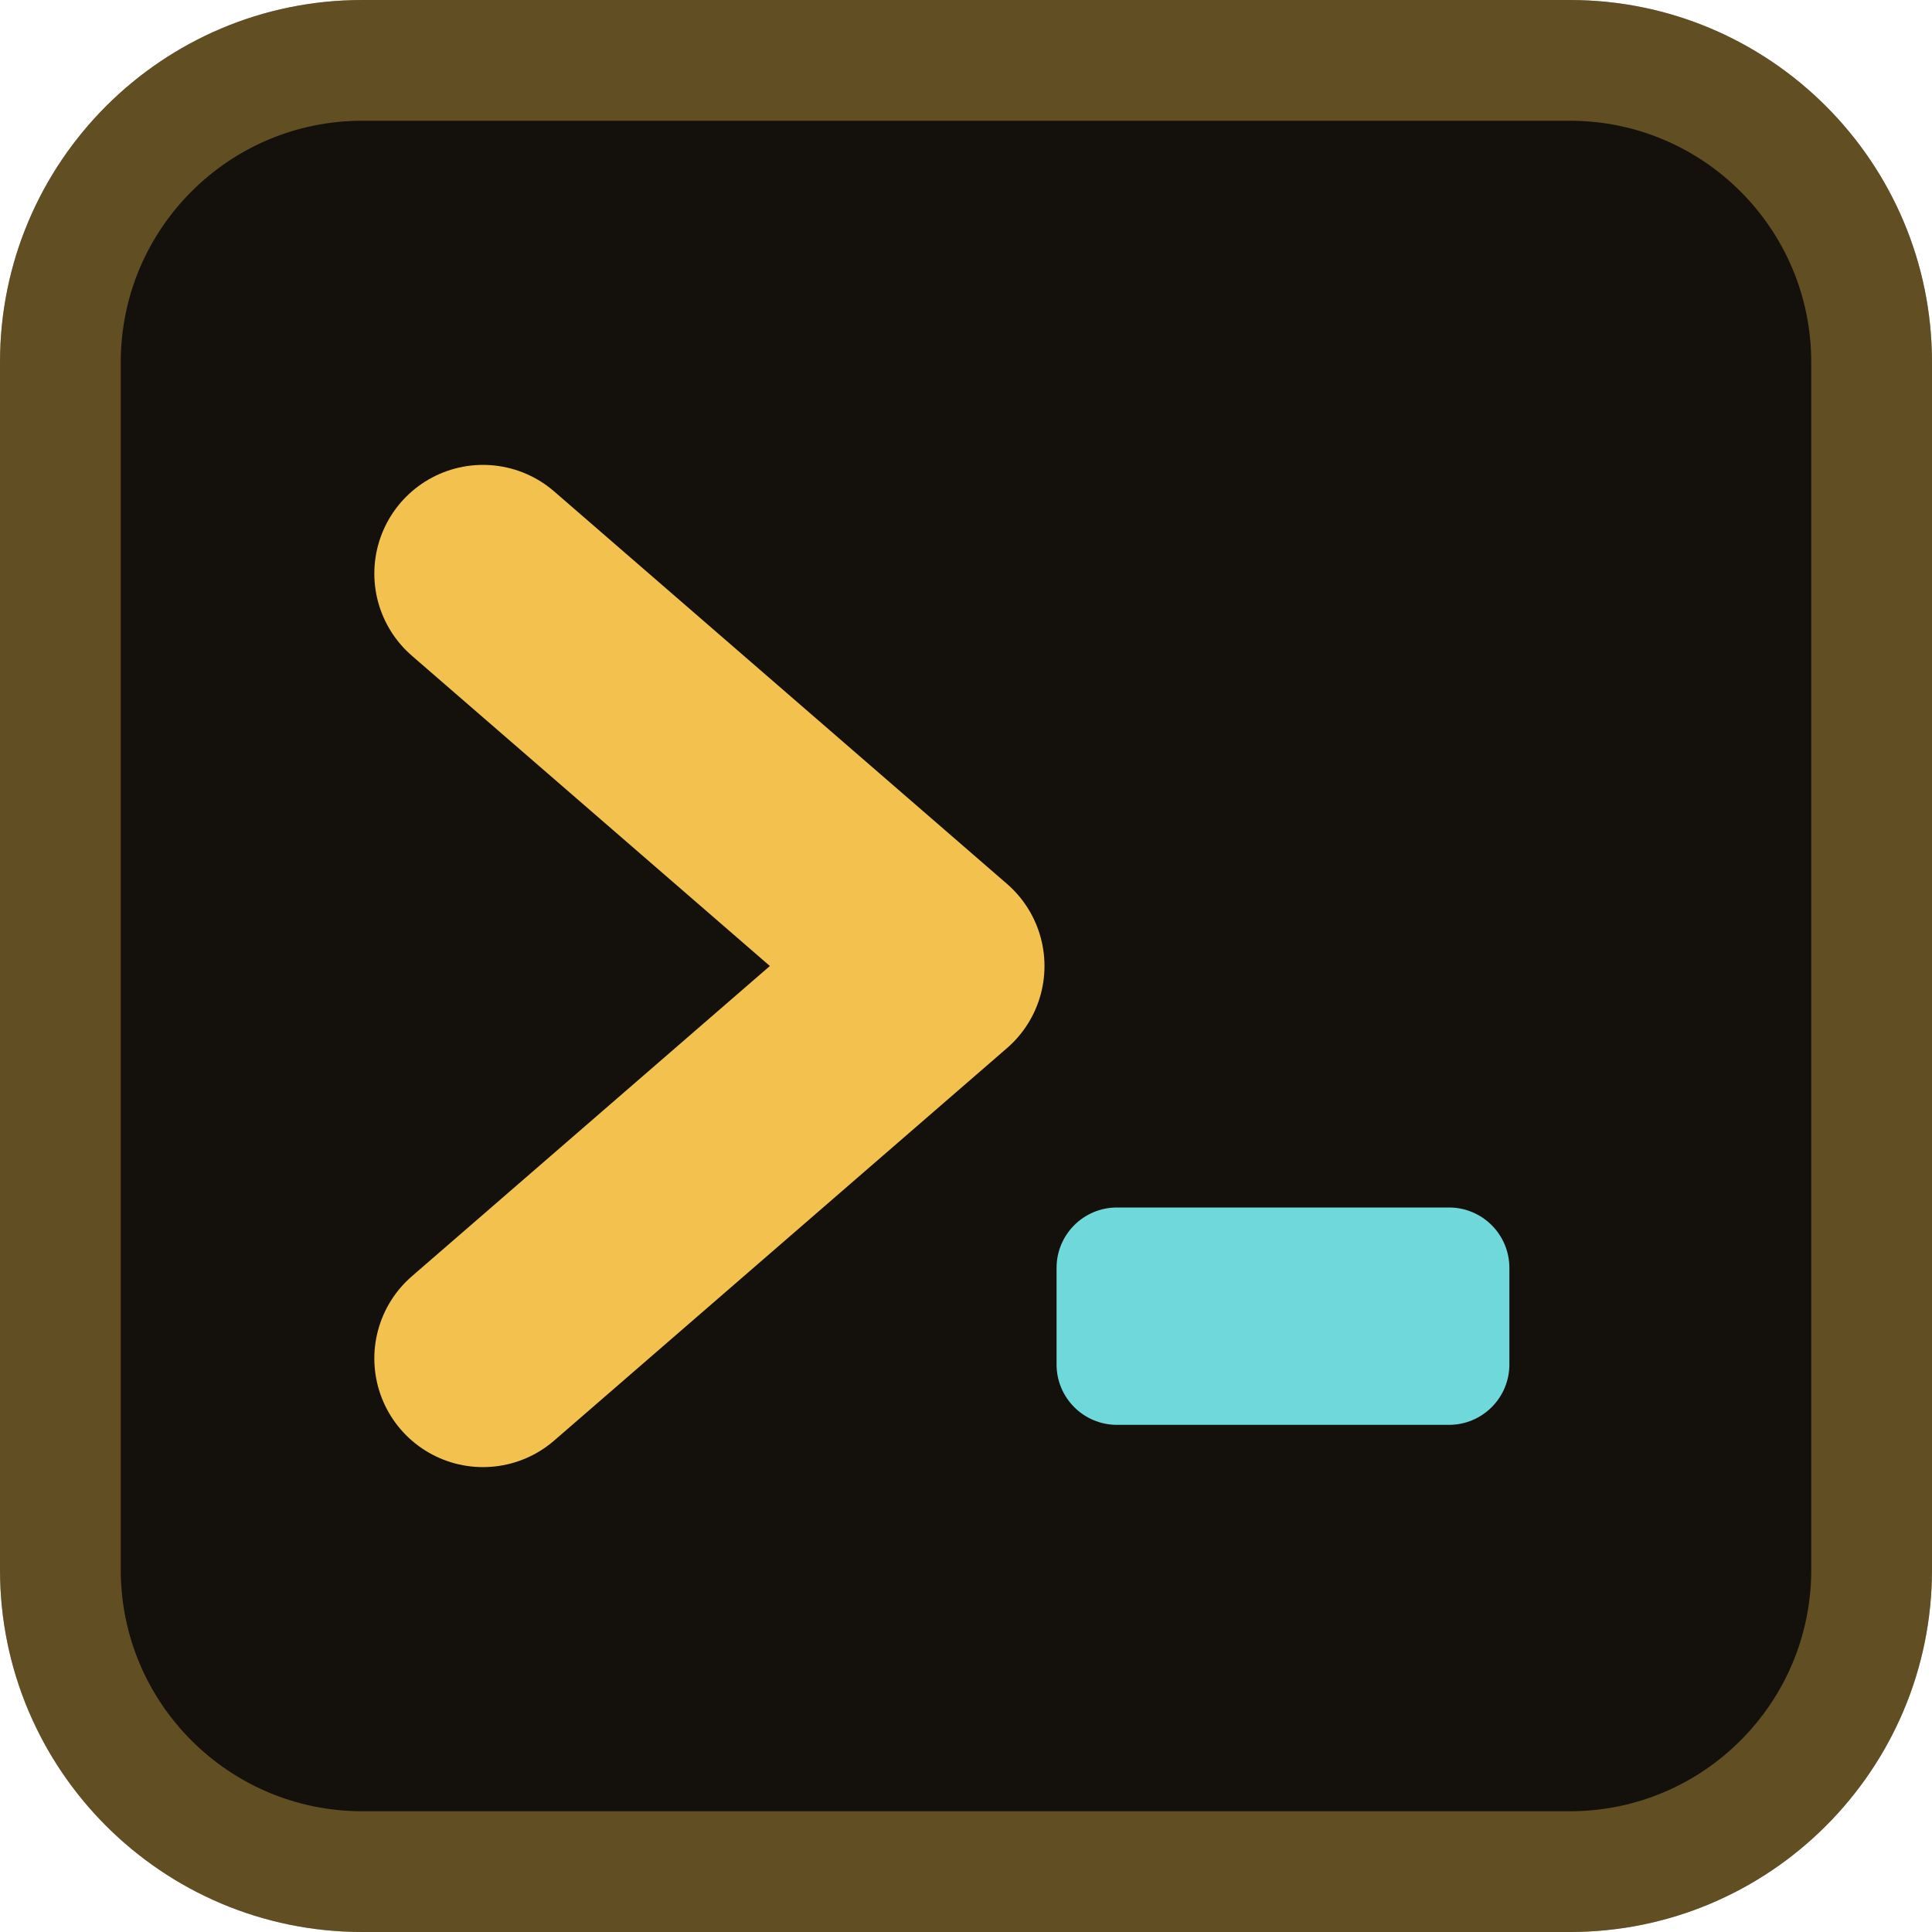
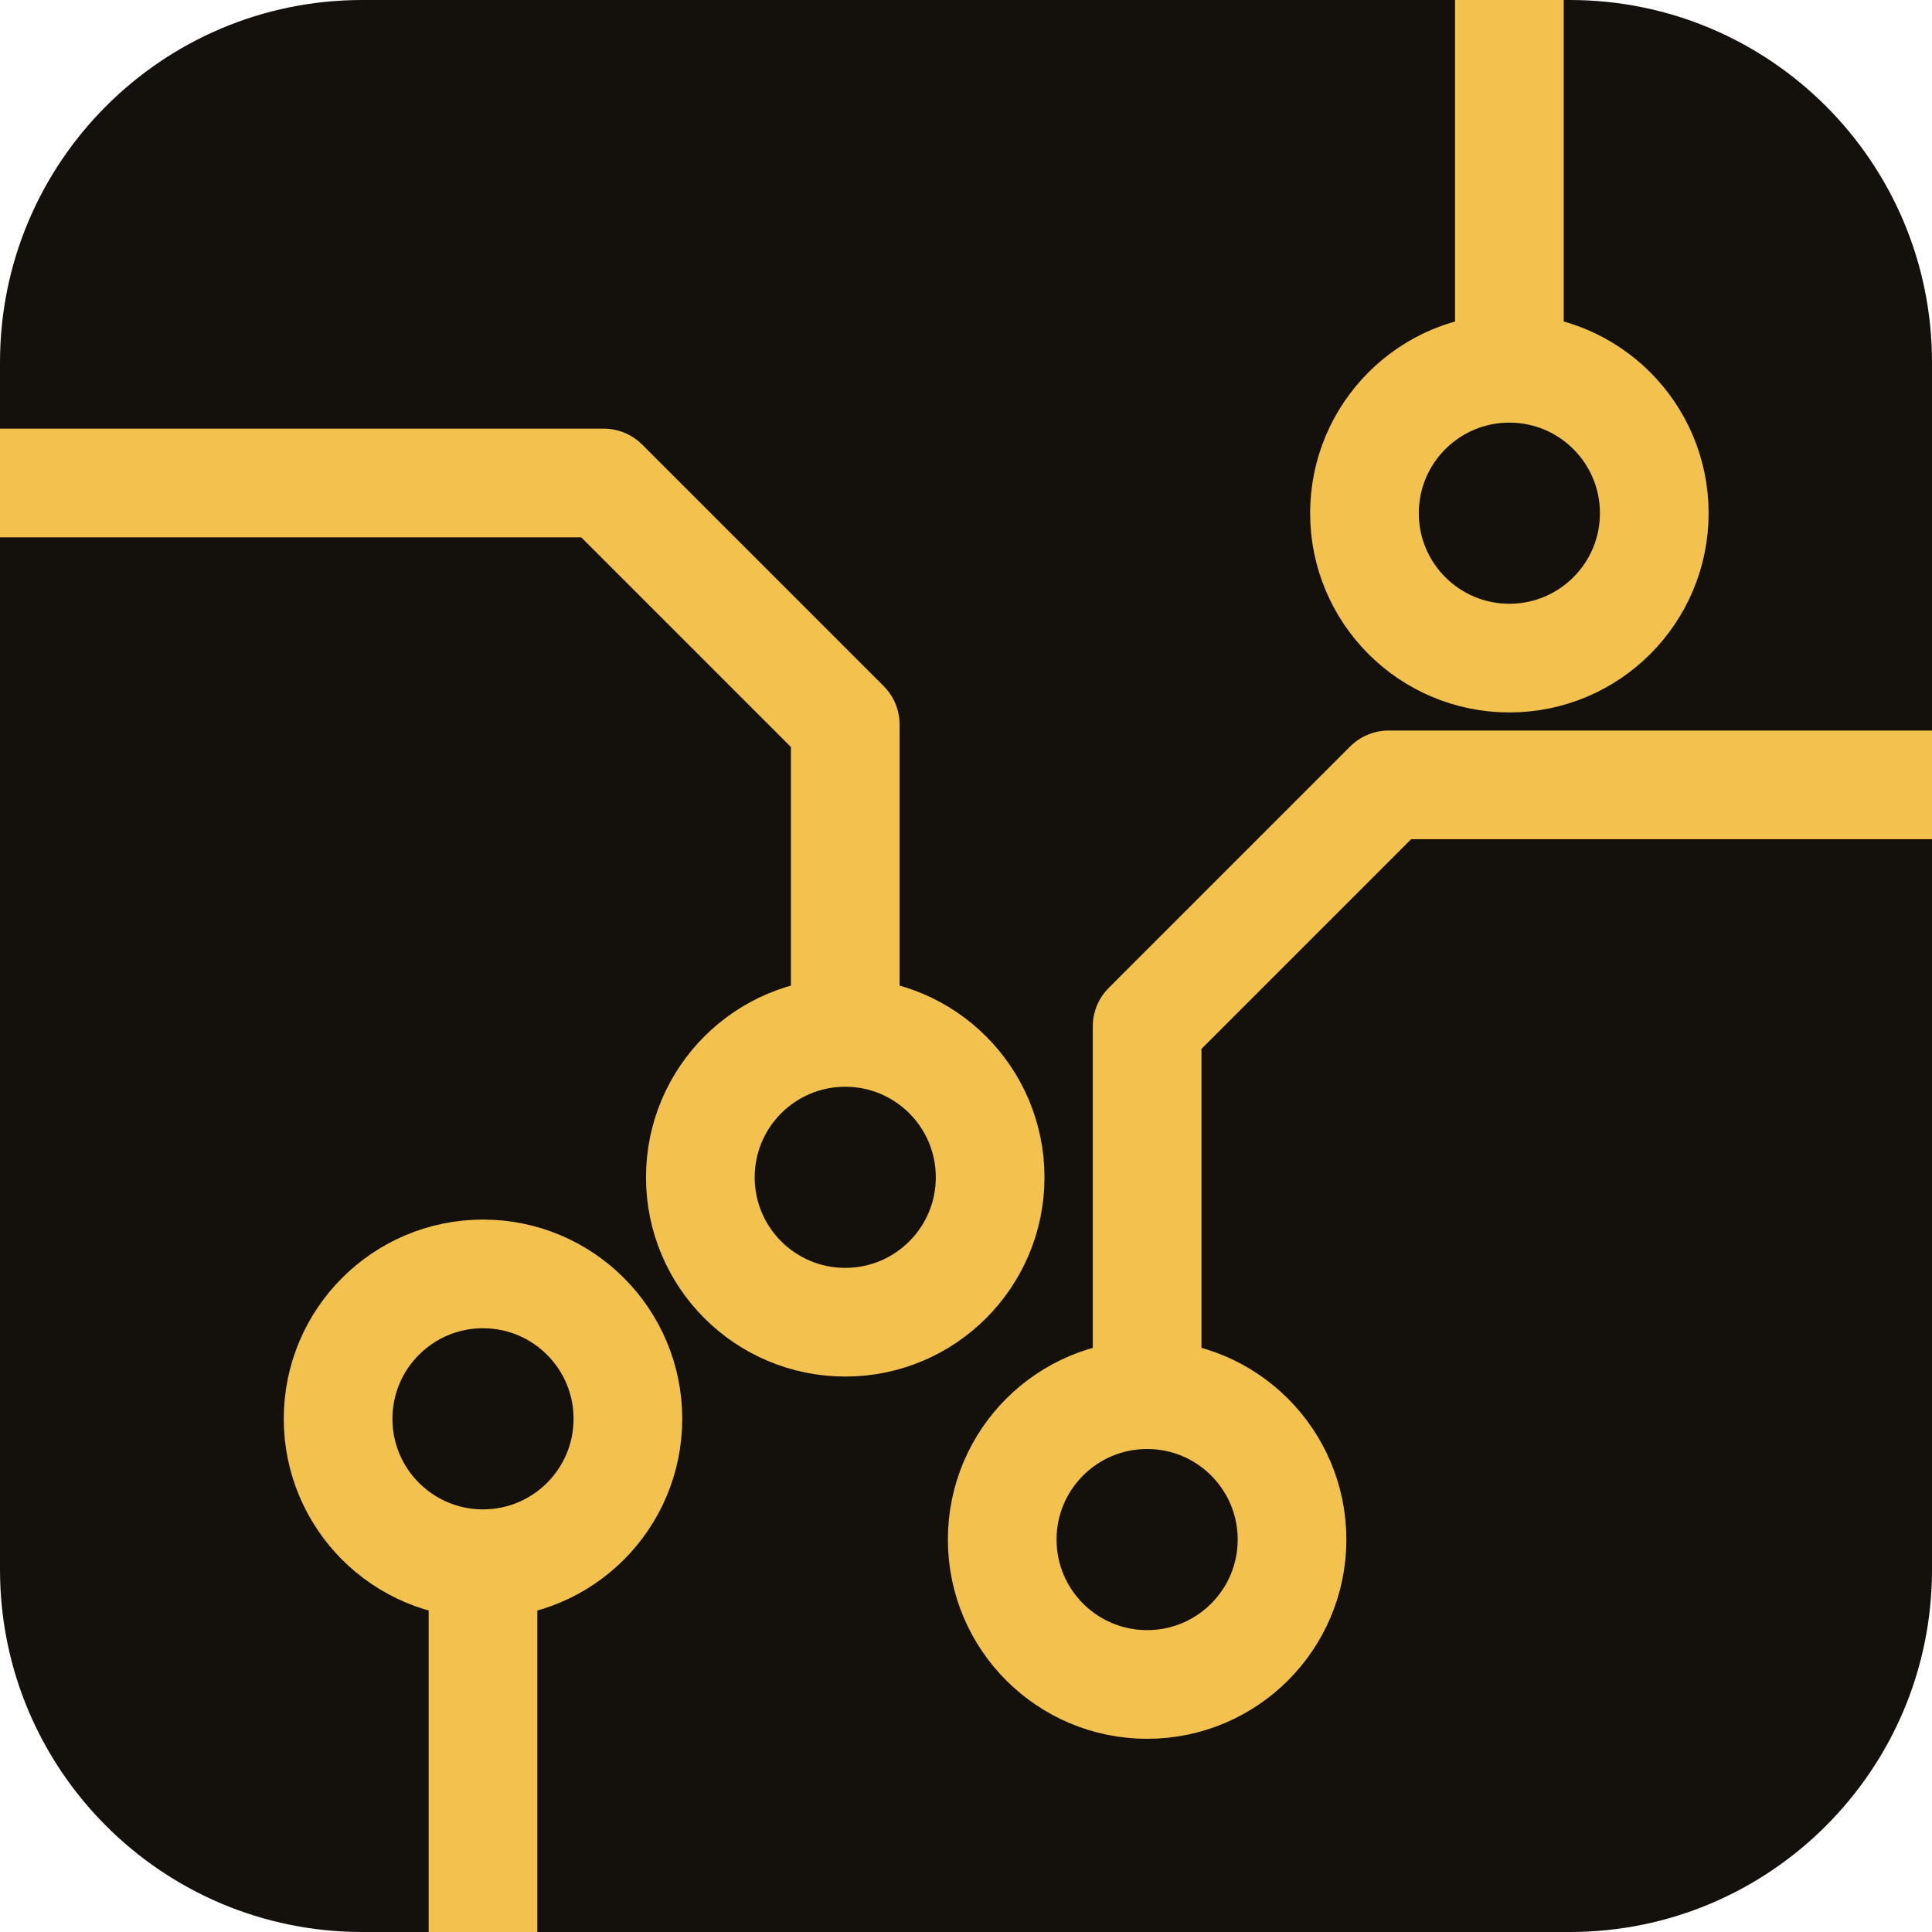
<svg xmlns="http://www.w3.org/2000/svg" viewBox="0 0 32 32">
  <rect width="32" height="32" rx="6" fill="#14110d" />
-   <rect x="1" y="1" width="30" height="30" rx="5" fill="none" stroke="#f2c14e" stroke-opacity=".35" stroke-width="2" />
-   <path d="M8 9.5 15.5 16 8 22.5" fill="none" stroke="#f2c14e" stroke-width="3.6" stroke-linecap="round" stroke-linejoin="round" />
-   <rect x="17.5" y="20" width="7.5" height="3.6" rx="1" fill="#6fd8da" />
+   <g fill="none" stroke="#f2c14e" stroke-width="1.8" stroke-linecap="round" stroke-linejoin="round">
+     <path d="M0 8h10l4 4v5" />
+     <path d="M32 13h-9l-4 4v6" />
+     <path d="M8 32v-6" />
+     <path d="M25 0v6" />
+   </g>
+   <g fill="#14110d" stroke="#f2c14e" stroke-width="1.8">
+     <circle cx="14" cy="19.5" r="2.4" />
+     <circle cx="19" cy="25.5" r="2.4" />
+     <circle cx="8" cy="23.5" r="2.4" />
+     <circle cx="25" cy="8.5" r="2.4" />
+   </g>
</svg>
